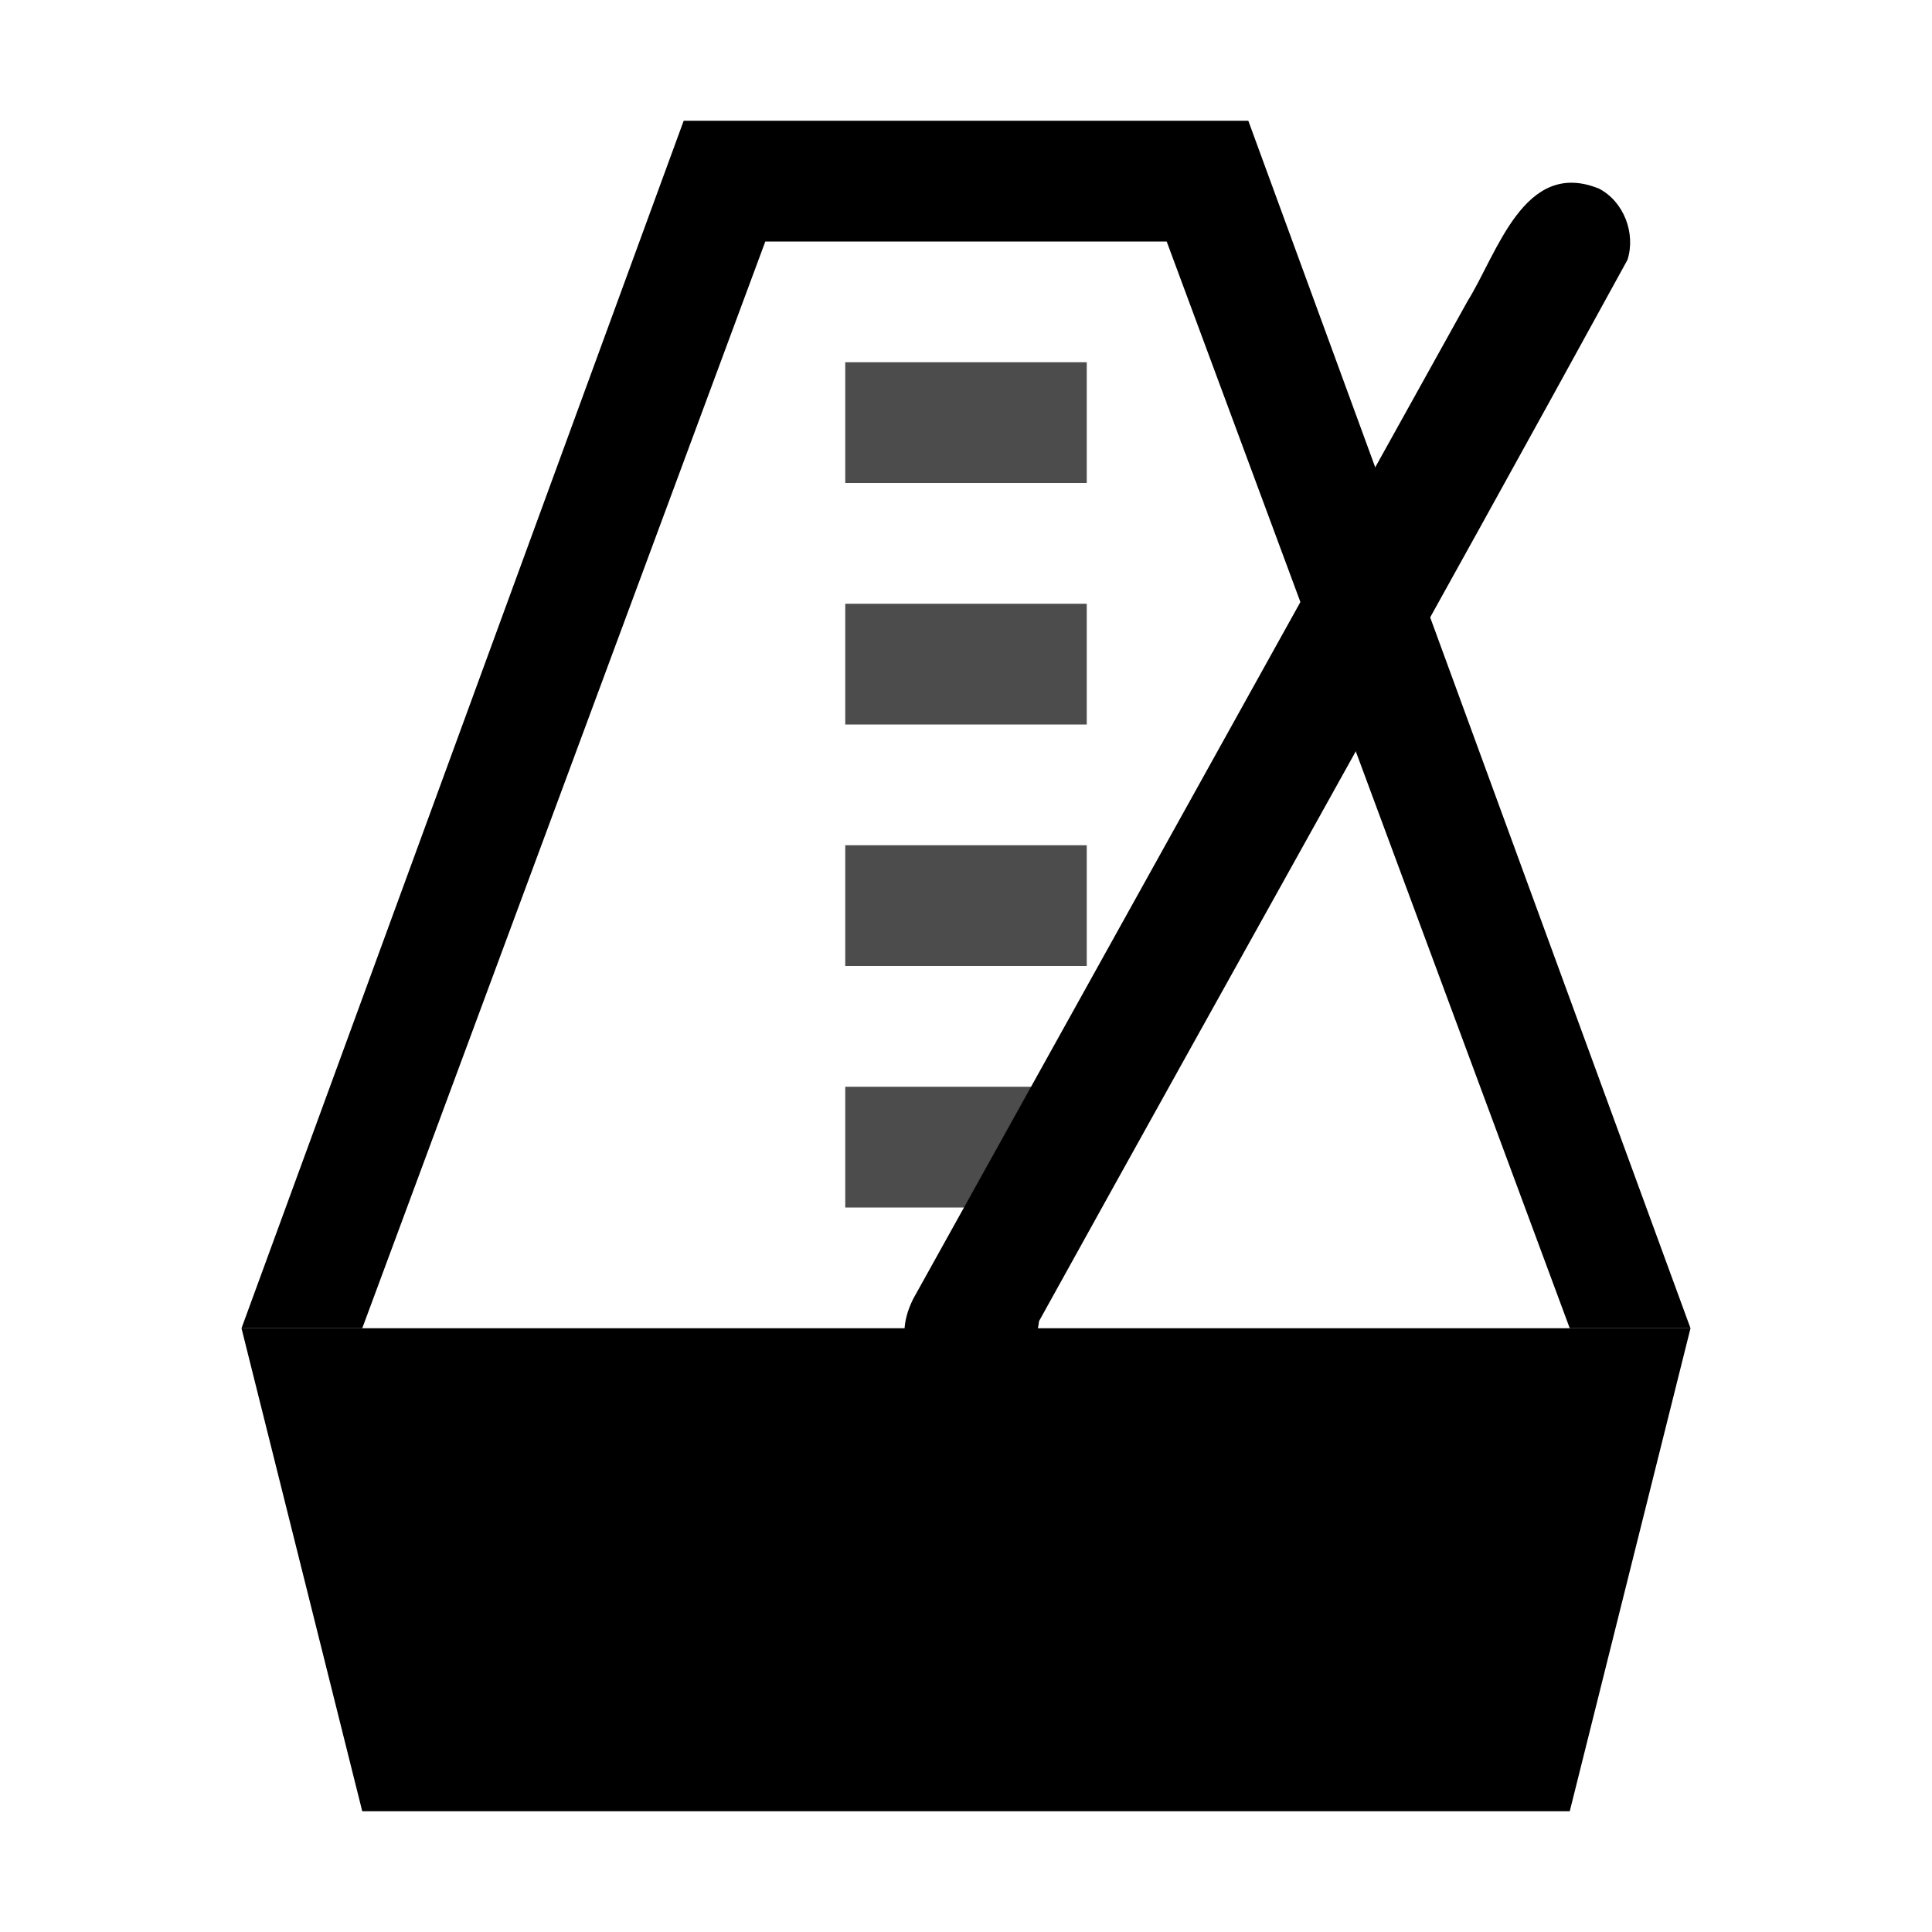
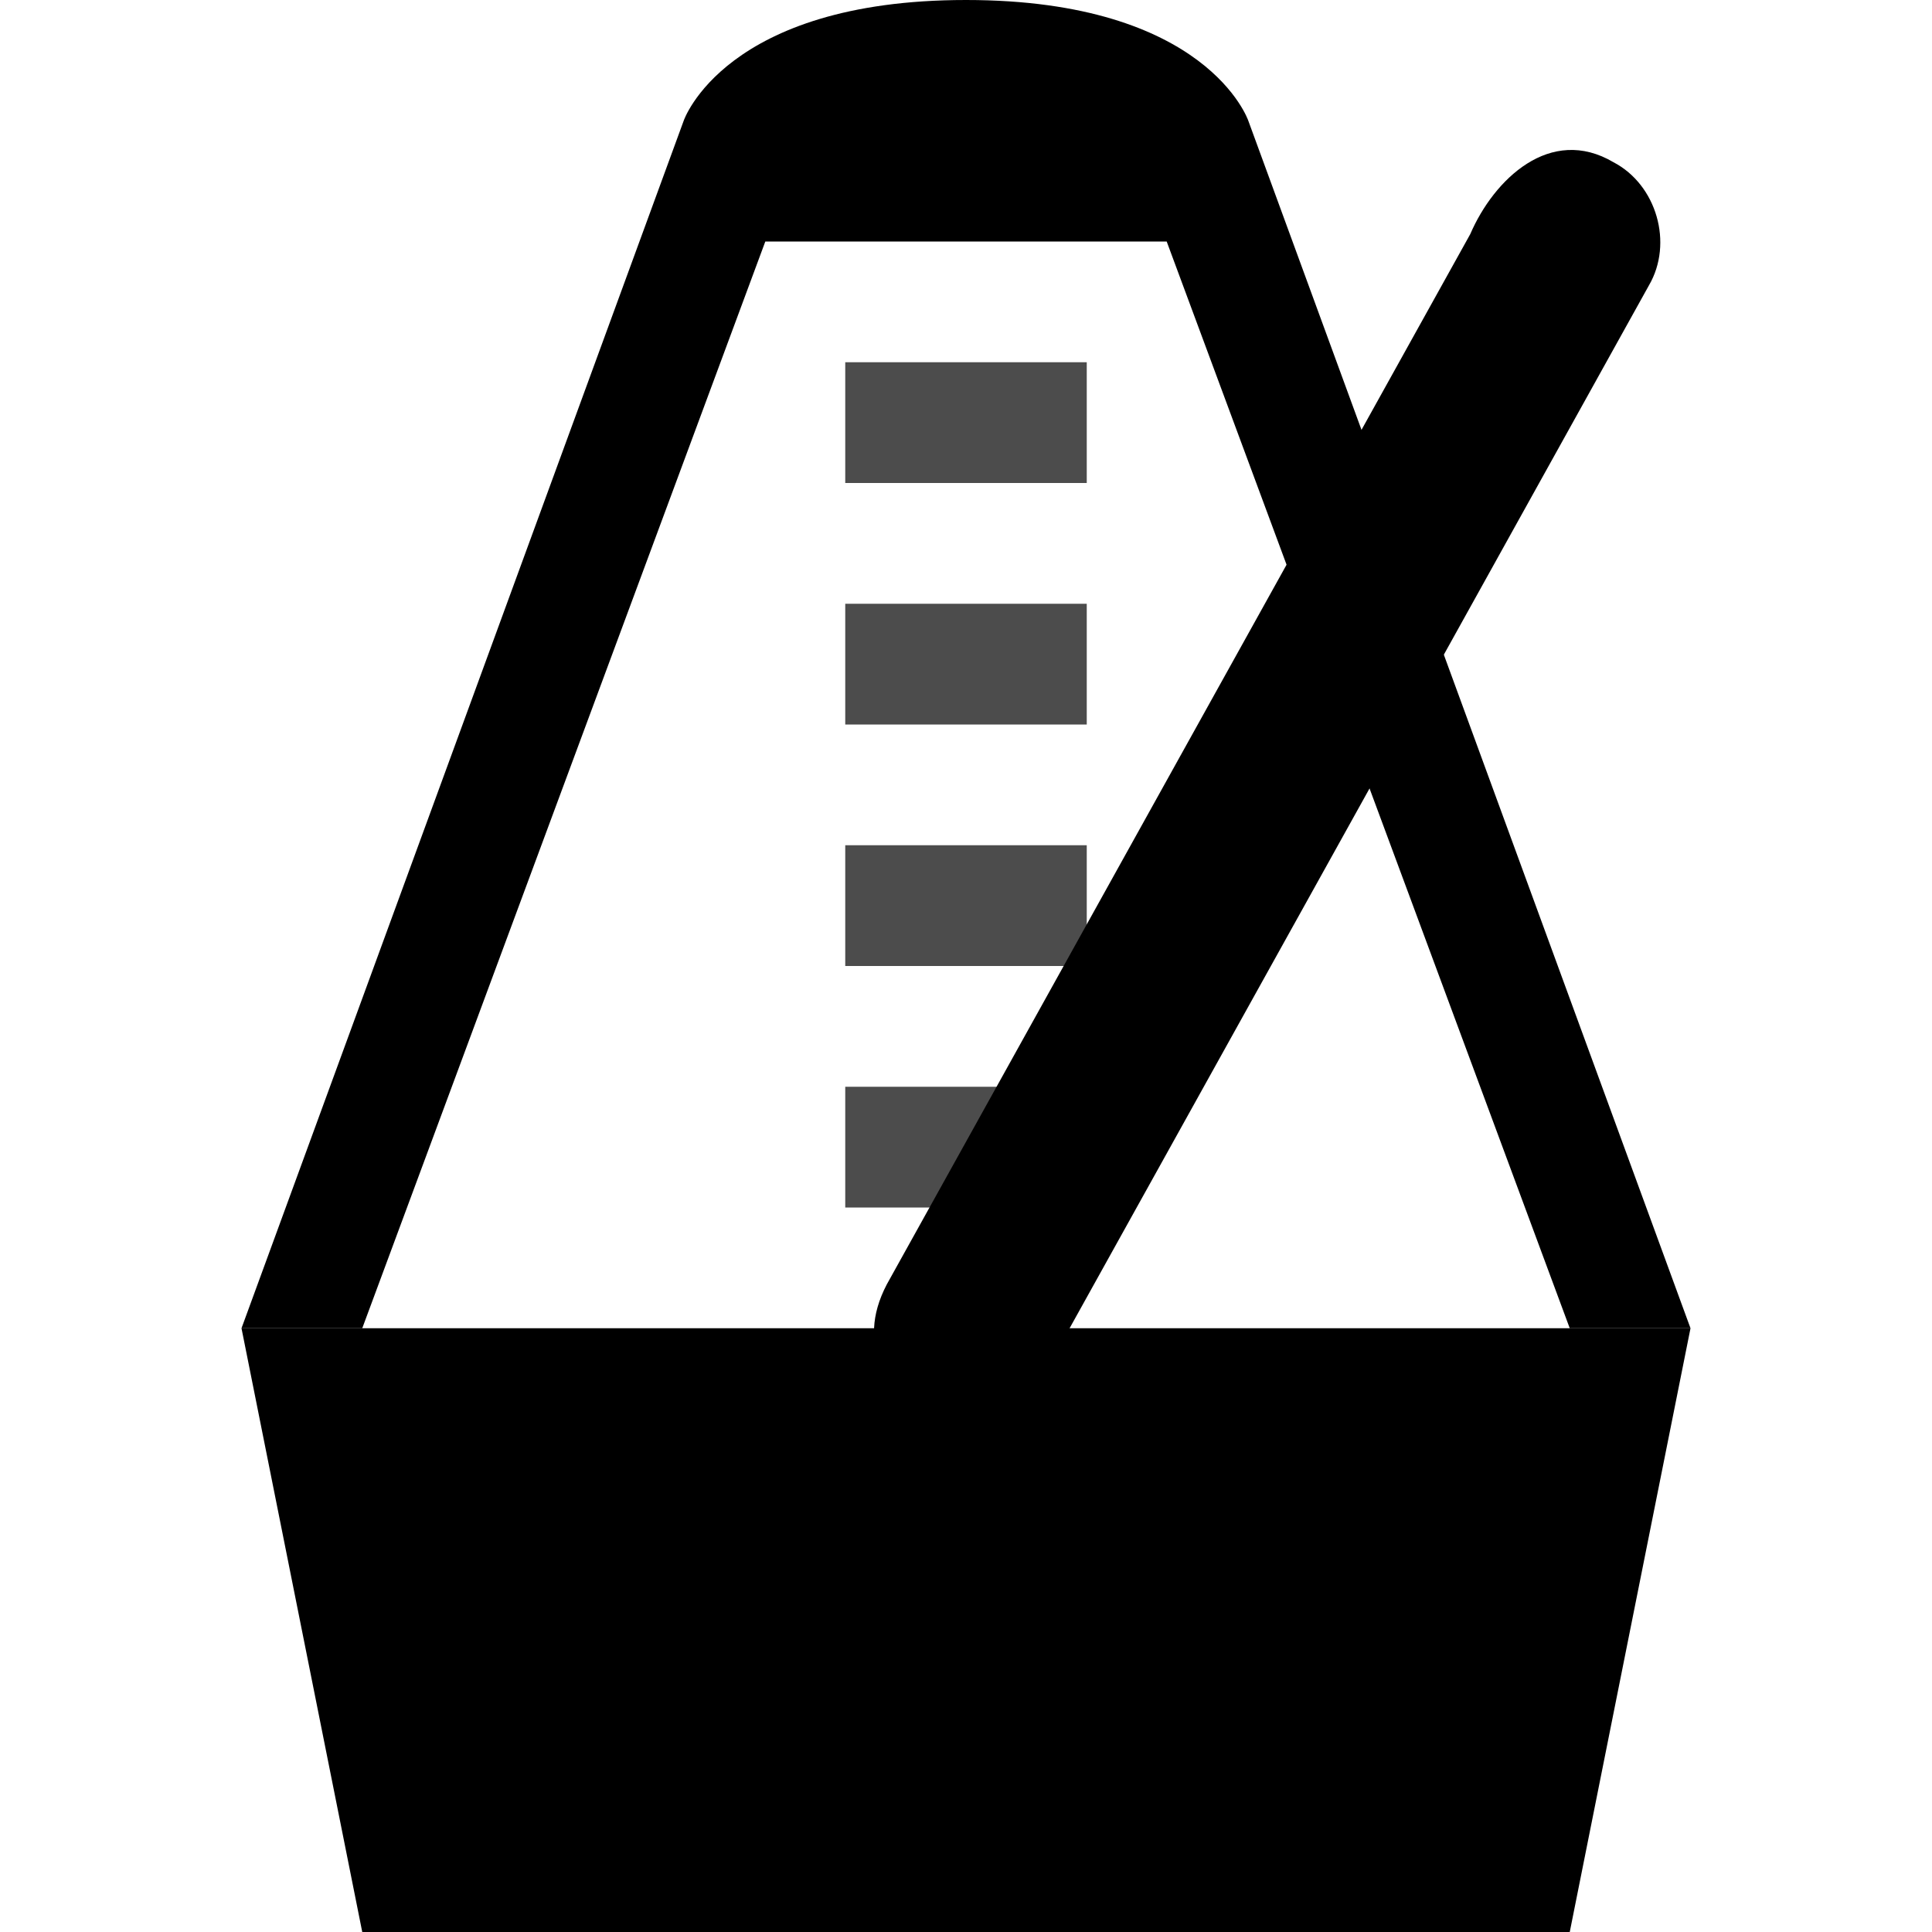
<svg xmlns="http://www.w3.org/2000/svg" width="16.0px" height="16.0px" viewBox="0 0 16.0 16.0" version="1.1" id="SVGRoot">
  <defs id="defs824">
    </defs>
  <g id="layer1" style="display:inline">
-     <path style="color:#000000;fill:#000000;-inkscape-stroke:none" d="M 5.662,1 2,11 H 14 L 10.338,1 Z M 6.338,2 H 9.662 L 13,11 H 3 Z" id="path3519" />
-     <path style="color:#000000;fill:#000000;stroke-linecap:round;-inkscape-stroke:none" d="M 13.242,1.562 C 12.621,1.31 12.401,2.098 12.153,2.495 10.623,5.249 9.093,8.004 7.562,10.758 7.169,11.557 8.521,11.69 8.605,10.941 10.227,8.01 11.869,5.089 13.478,2.152 13.548,1.933 13.448,1.669 13.242,1.562 Z" id="path3516" />
+     <path style="color:#000000;fill:#000000;-inkscape-stroke:none" d="M 5.662,1 2,11 H 14 L 10.338,1 C 10.338,1 10,0 8,0 6,0 5.662,1 5.662,1 Z M 6.338,2 H 9.662 L 13,11 H 3 Z" id="path3519" />
    <g id="g10250">
-       <path style="color:#000000;fill:#000000;-inkscape-stroke:none;fill-opacity:0.7" d="M 7,3 C 7,3.333 7,3.667 7,4 7.667,4 8.333,4 9,4 9,3.667 9,3.333 9,3 8.333,3 7.667,3 7,3 Z" id="path3534" />
-       <path style="color:#000000;fill:#000000;-inkscape-stroke:none;fill-opacity:0.7" d="M 7,5 C 7,5.333 7,5.667 7,6 7.667,6 8.333,6 9,6 9,5.667 9,5.333 9,5 8.333,5 7.667,5 7,5 Z" id="path3531" />
-       <path style="color:#000000;fill:#000000;-inkscape-stroke:none;fill-opacity:0.7" d="M 7,7 C 7,7.333 7,7.667 7,8 7.667,8 8.333,8 9,8 9,7.667 9,7.333 9,7 8.333,7 7.667,7 7,7 Z" id="path3528" />
-       <path style="color:#000000;fill:#000000;-inkscape-stroke:none;fill-opacity:0.7" d="m 7,9 c 0,0.333 0,0.667 0,1 0.667,0 1.333,0 2,0 C 9,9.667 9,9.333 9,9 8.333,9 7.667,9 7,9 Z" id="path3525" />
+       <path style="color:#000000;fill:#000000;fill-opacity:0.7;-inkscape-stroke:none" d="M 7,3 C 7,3.333 7,3.667 7,4 7.667,4 8.333,4 9,4 9,3.667 9,3.333 9,3 8.333,3 7.667,3 7,3 Z" id="path3534" />
+       <path style="color:#000000;fill:#000000;fill-opacity:0.7;-inkscape-stroke:none" d="M 7,5 C 7,5.333 7,5.667 7,6 7.667,6 8.333,6 9,6 9,5.667 9,5.333 9,5 8.333,5 7.667,5 7,5 Z" id="path3531" />
+       <path style="color:#000000;fill:#000000;fill-opacity:0.7;-inkscape-stroke:none" d="M 7,7 C 7,7.333 7,7.667 7,8 7.667,8 8.333,8 9,8 9,7.667 9,7.333 9,7 8.333,7 7.667,7 7,7 Z" id="path3528" />
+       <path style="color:#000000;fill:#000000;fill-opacity:0.7;-inkscape-stroke:none" d="m 7,9 c 0,0.333 0,0.667 0,1 0.667,0 1.333,0 2,0 C 9,9.667 9,9.333 9,9 8.333,9 7.667,9 7,9 Z" id="path3525" />
    </g>
-     <path style="color:#000000;fill:#000000;stroke-width:1;-inkscape-stroke:none" d="m 14,11 -1,4 H 3 L 2,11 Z" id="path8219" />
+     <path style="color:#000000;fill:#000000;stroke-width:1;-inkscape-stroke:none" d="m 14,11 -1,5 H 3 L 2,11 Z" id="path8219" />
+     <path style="color:#000000;fill:#000000;stroke-linecap:round;-inkscape-stroke:none" d="M 13.363,1.344 C 12.839,1.034 12.371,1.486 12.176,1.939 10.565,4.838 8.954,7.737 7.344,10.637 6.807,11.663 8.475,12.167 8.764,11.169 10.395,8.234 12.026,5.299 13.656,2.363 13.859,2.015 13.72,1.531 13.363,1.344 Z" id="path15869" />
  </g>
</svg>
